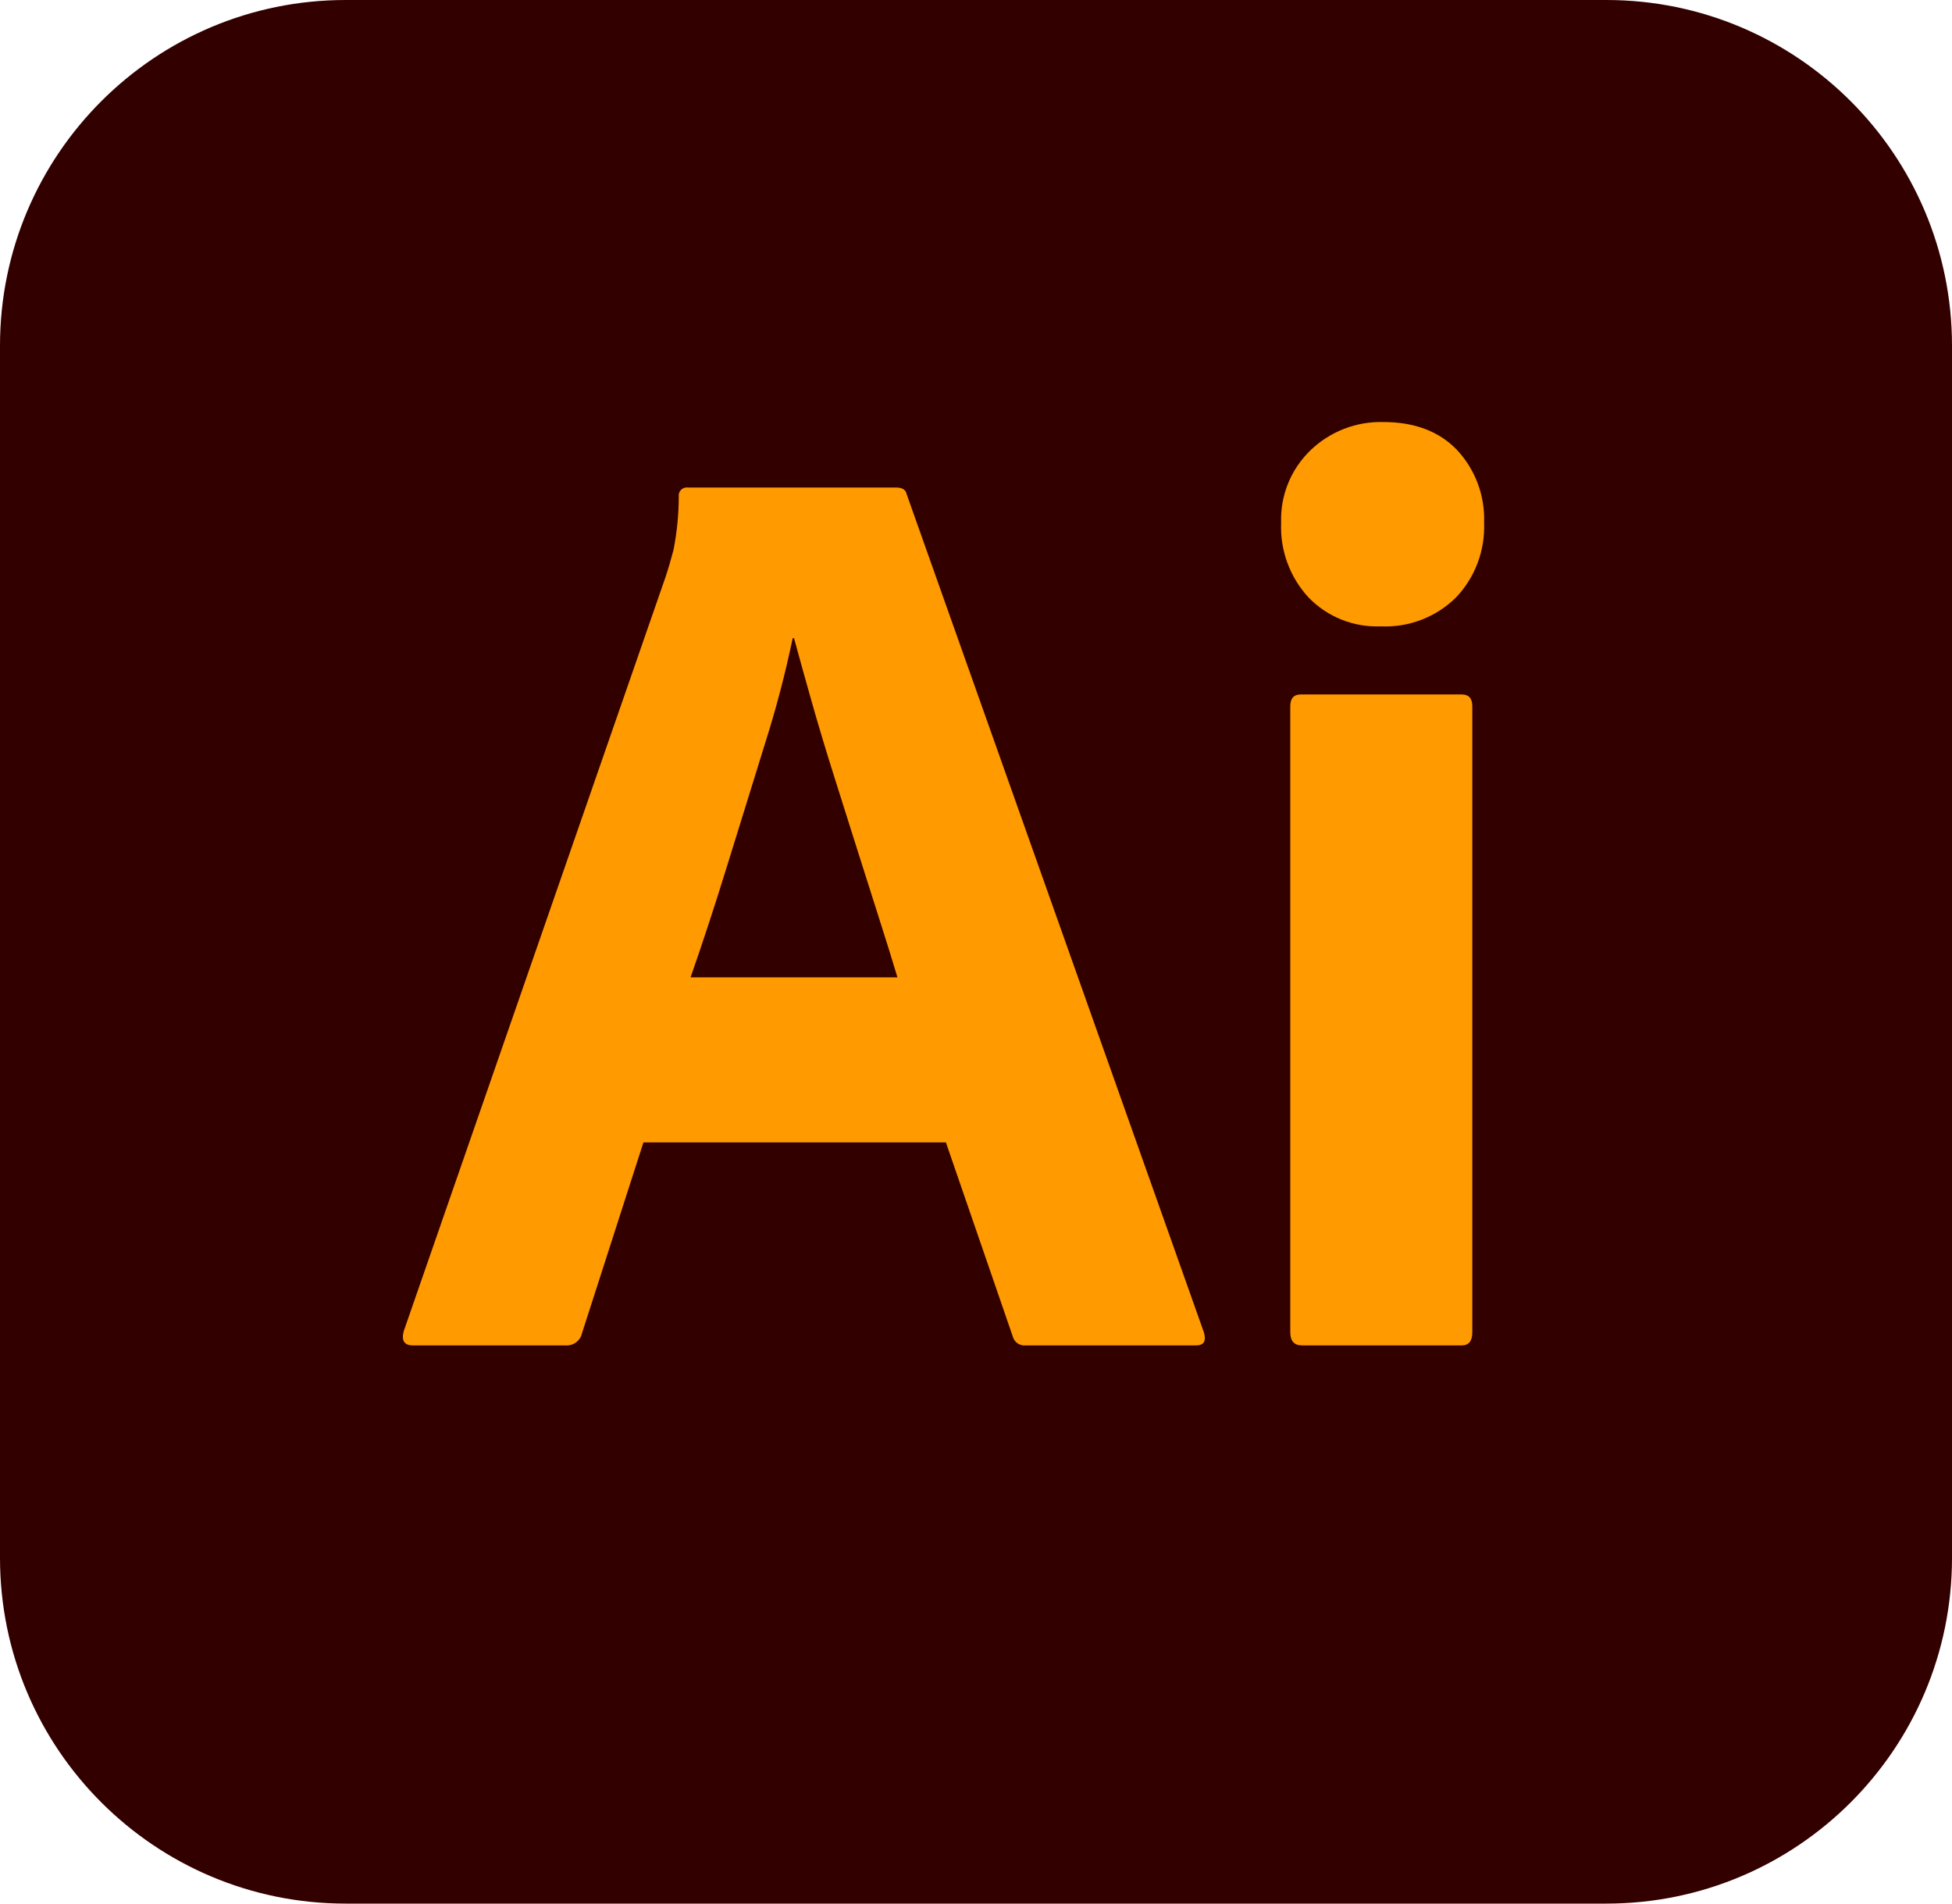
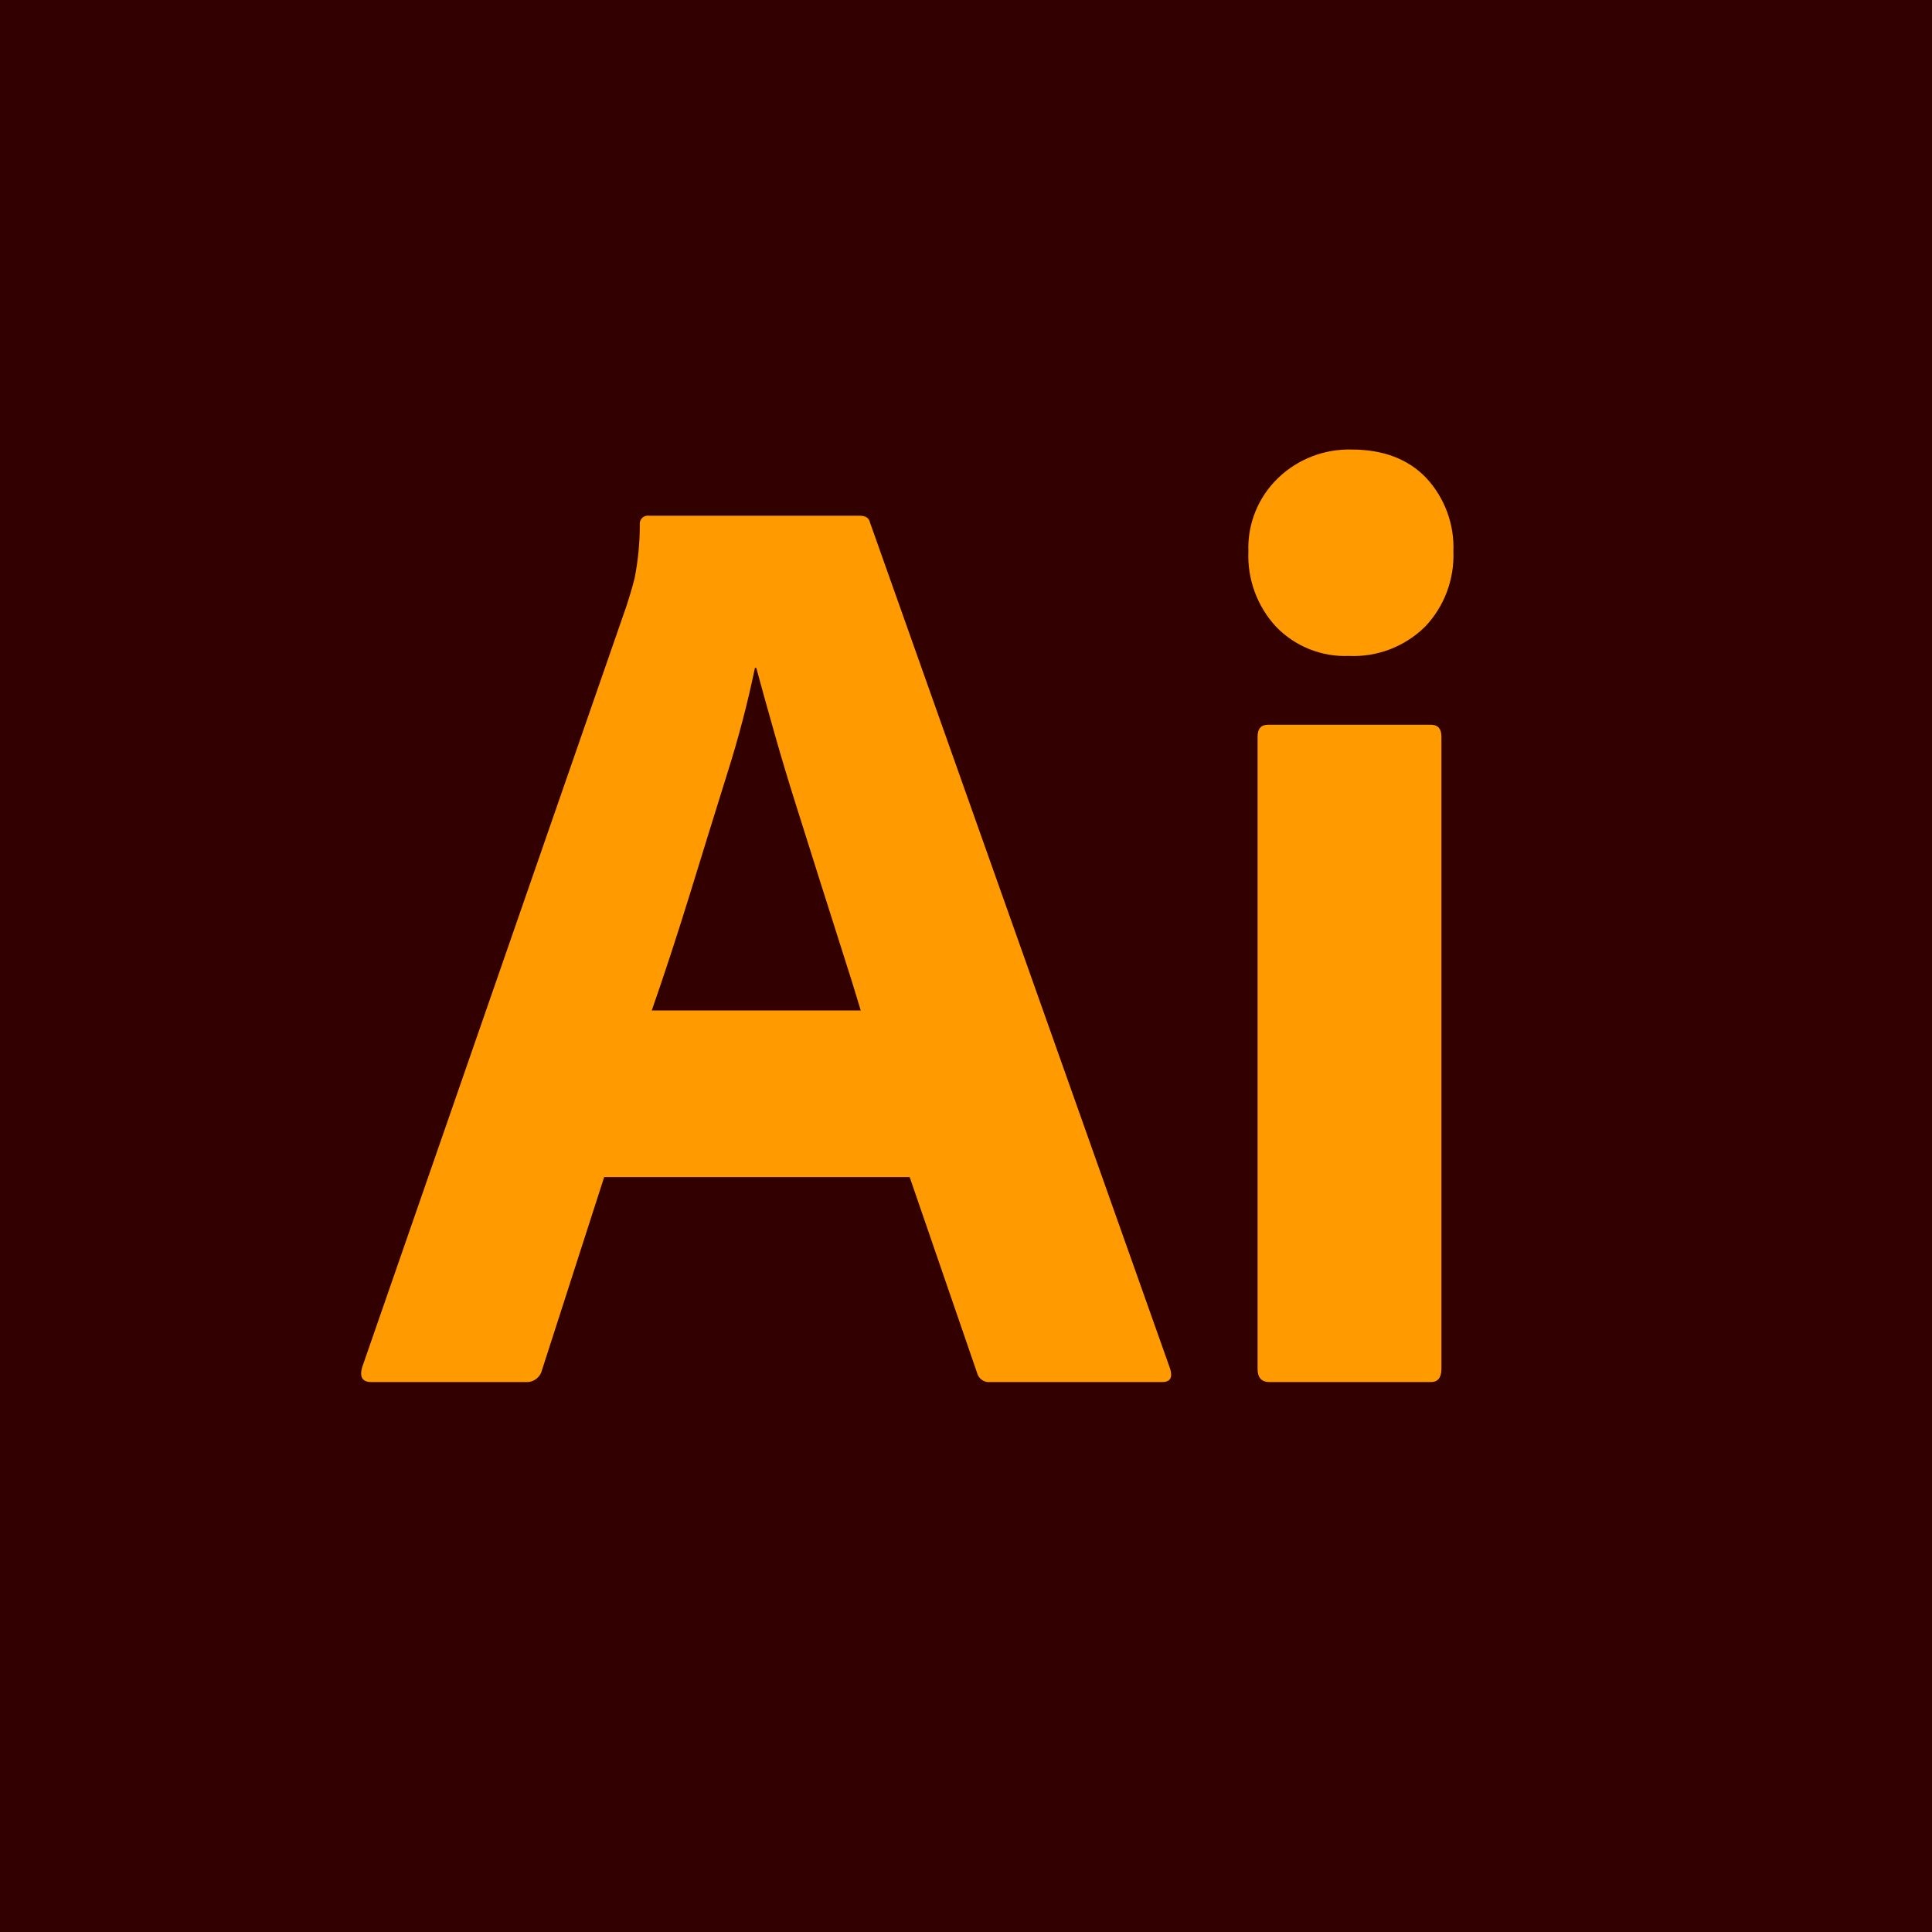
- <svg xmlns="http://www.w3.org/2000/svg" viewBox="0 0 240 234">
-   <rect width="240" height="234" fill="#300" class="cls-1" rx="42.5" />
-   <g fill="#ff9a00">
-     <path d="M116.3 140.428H79.11l-7.568 23.506a1.894 1.894 0 0 1-1.932 1.45H50.773q-1.61 0-1.127-1.772l32.2-92.736q.484-1.449.967-3.3a34.478 34.478 0 0 0 .643-6.52.996.996 0 0 1 1.128-1.128h25.598q1.125 0 1.288.805l36.548 103.04q.482 1.612-.967 1.61h-20.93a1.488 1.488 0 0 1-1.61-1.127Zm-31.395-20.286h25.438q-.966-3.218-2.254-7.245-1.29-4.022-2.736-8.613l-2.899-9.177q-1.449-4.589-2.656-8.855-1.208-4.264-2.173-7.809h-.162a130.107 130.107 0 0 1-3.38 12.88q-2.257 7.245-4.59 14.812-2.335 7.57-4.588 14.007ZM169.75 76.994a11.678 11.678 0 0 1-8.855-3.542 12.737 12.737 0 0 1-3.38-9.177 11.813 11.813 0 0 1 3.622-8.935 12.441 12.441 0 0 1 8.935-3.462q5.797 0 9.097 3.462a12.43 12.43 0 0 1 3.3 8.935 12.574 12.574 0 0 1-3.461 9.177 12.354 12.354 0 0 1-9.258 3.542Zm-11.109 86.78V86.814c0-.966.428-1.449 1.288-1.449h19.803q1.287 0 1.289 1.45v76.957q0 1.612-1.289 1.61H160.09q-1.448 0-1.449-1.61Z" class="cls-2" />
+ <svg xmlns="http://www.w3.org/2000/svg" version="1.1" id="Layer_1" x="0px" y="0px" viewBox="0 0 2500 2500" style="enable-background:new 0 0 2500 2500;" xml:space="preserve">
+   <style type="text/css">
+ 	.st0{fill:#330000;}
+ 	.st1{fill:#FF9A00;}
+ </style>
+   <rect class="st0" width="2500" height="2500" />
+   <g>
+     <path class="st1" d="M1177.1,1523.1H781.8L701.3,1773c-2.3,9.4-10.9,15.9-20.5,15.4H480.5c-11.4,0-15.4-6.3-12-18.8l342.3-985.9   c3.4-10.3,6.9-22,10.3-35.1c4.5-22.8,6.8-46,6.8-69.3c-0.8-5.8,3.2-11.2,9-12c1-0.1,2-0.1,3,0h272.1c8,0,12.5,2.9,13.7,8.6   l388.5,1095.4c3.4,11.4,0,17.1-10.3,17.1h-222.5c-7.9,0.9-15.2-4.3-17.1-12L1177.1,1523.1z M843.4,1307.5h270.4   c-6.8-22.8-14.8-48.5-24-77c-9.1-28.5-18.8-59-29.1-91.6l-30.8-97.6c-10.3-32.5-19.7-63.9-28.2-94.1c-8.6-30.2-16.3-57.9-23.1-83   h-1.7c-9.6,46.2-21.6,91.9-35.9,136.9c-16,51.3-32.3,103.8-48.8,157.5C875.6,1212.2,859.3,1261.9,843.4,1307.5L843.4,1307.5z    M1745.4,848.8c-35.3,1.4-69.5-12.3-94.1-37.7c-24.5-26.4-37.4-61.6-35.9-97.6c-1.3-35.7,12.7-70.2,38.5-95   c25.5-24.5,59.7-37.7,95-36.8c41.1,0,73.3,12.3,96.7,36.8c23.8,25.7,36.5,59.9,35.1,95c1.4,36.2-11.8,71.4-36.8,97.6   C1817.7,836.8,1782,850.5,1745.4,848.8z M1627.3,1771.3V953.2c0-10.3,4.6-15.4,13.7-15.4h210.5c9.1,0,13.7,5.1,13.7,15.4v818.1   c0,11.4-4.6,17.1-13.7,17.1h-208.8C1632.4,1788.4,1627.3,1782.7,1627.3,1771.3L1627.3,1771.3z" />
  </g>
</svg>
